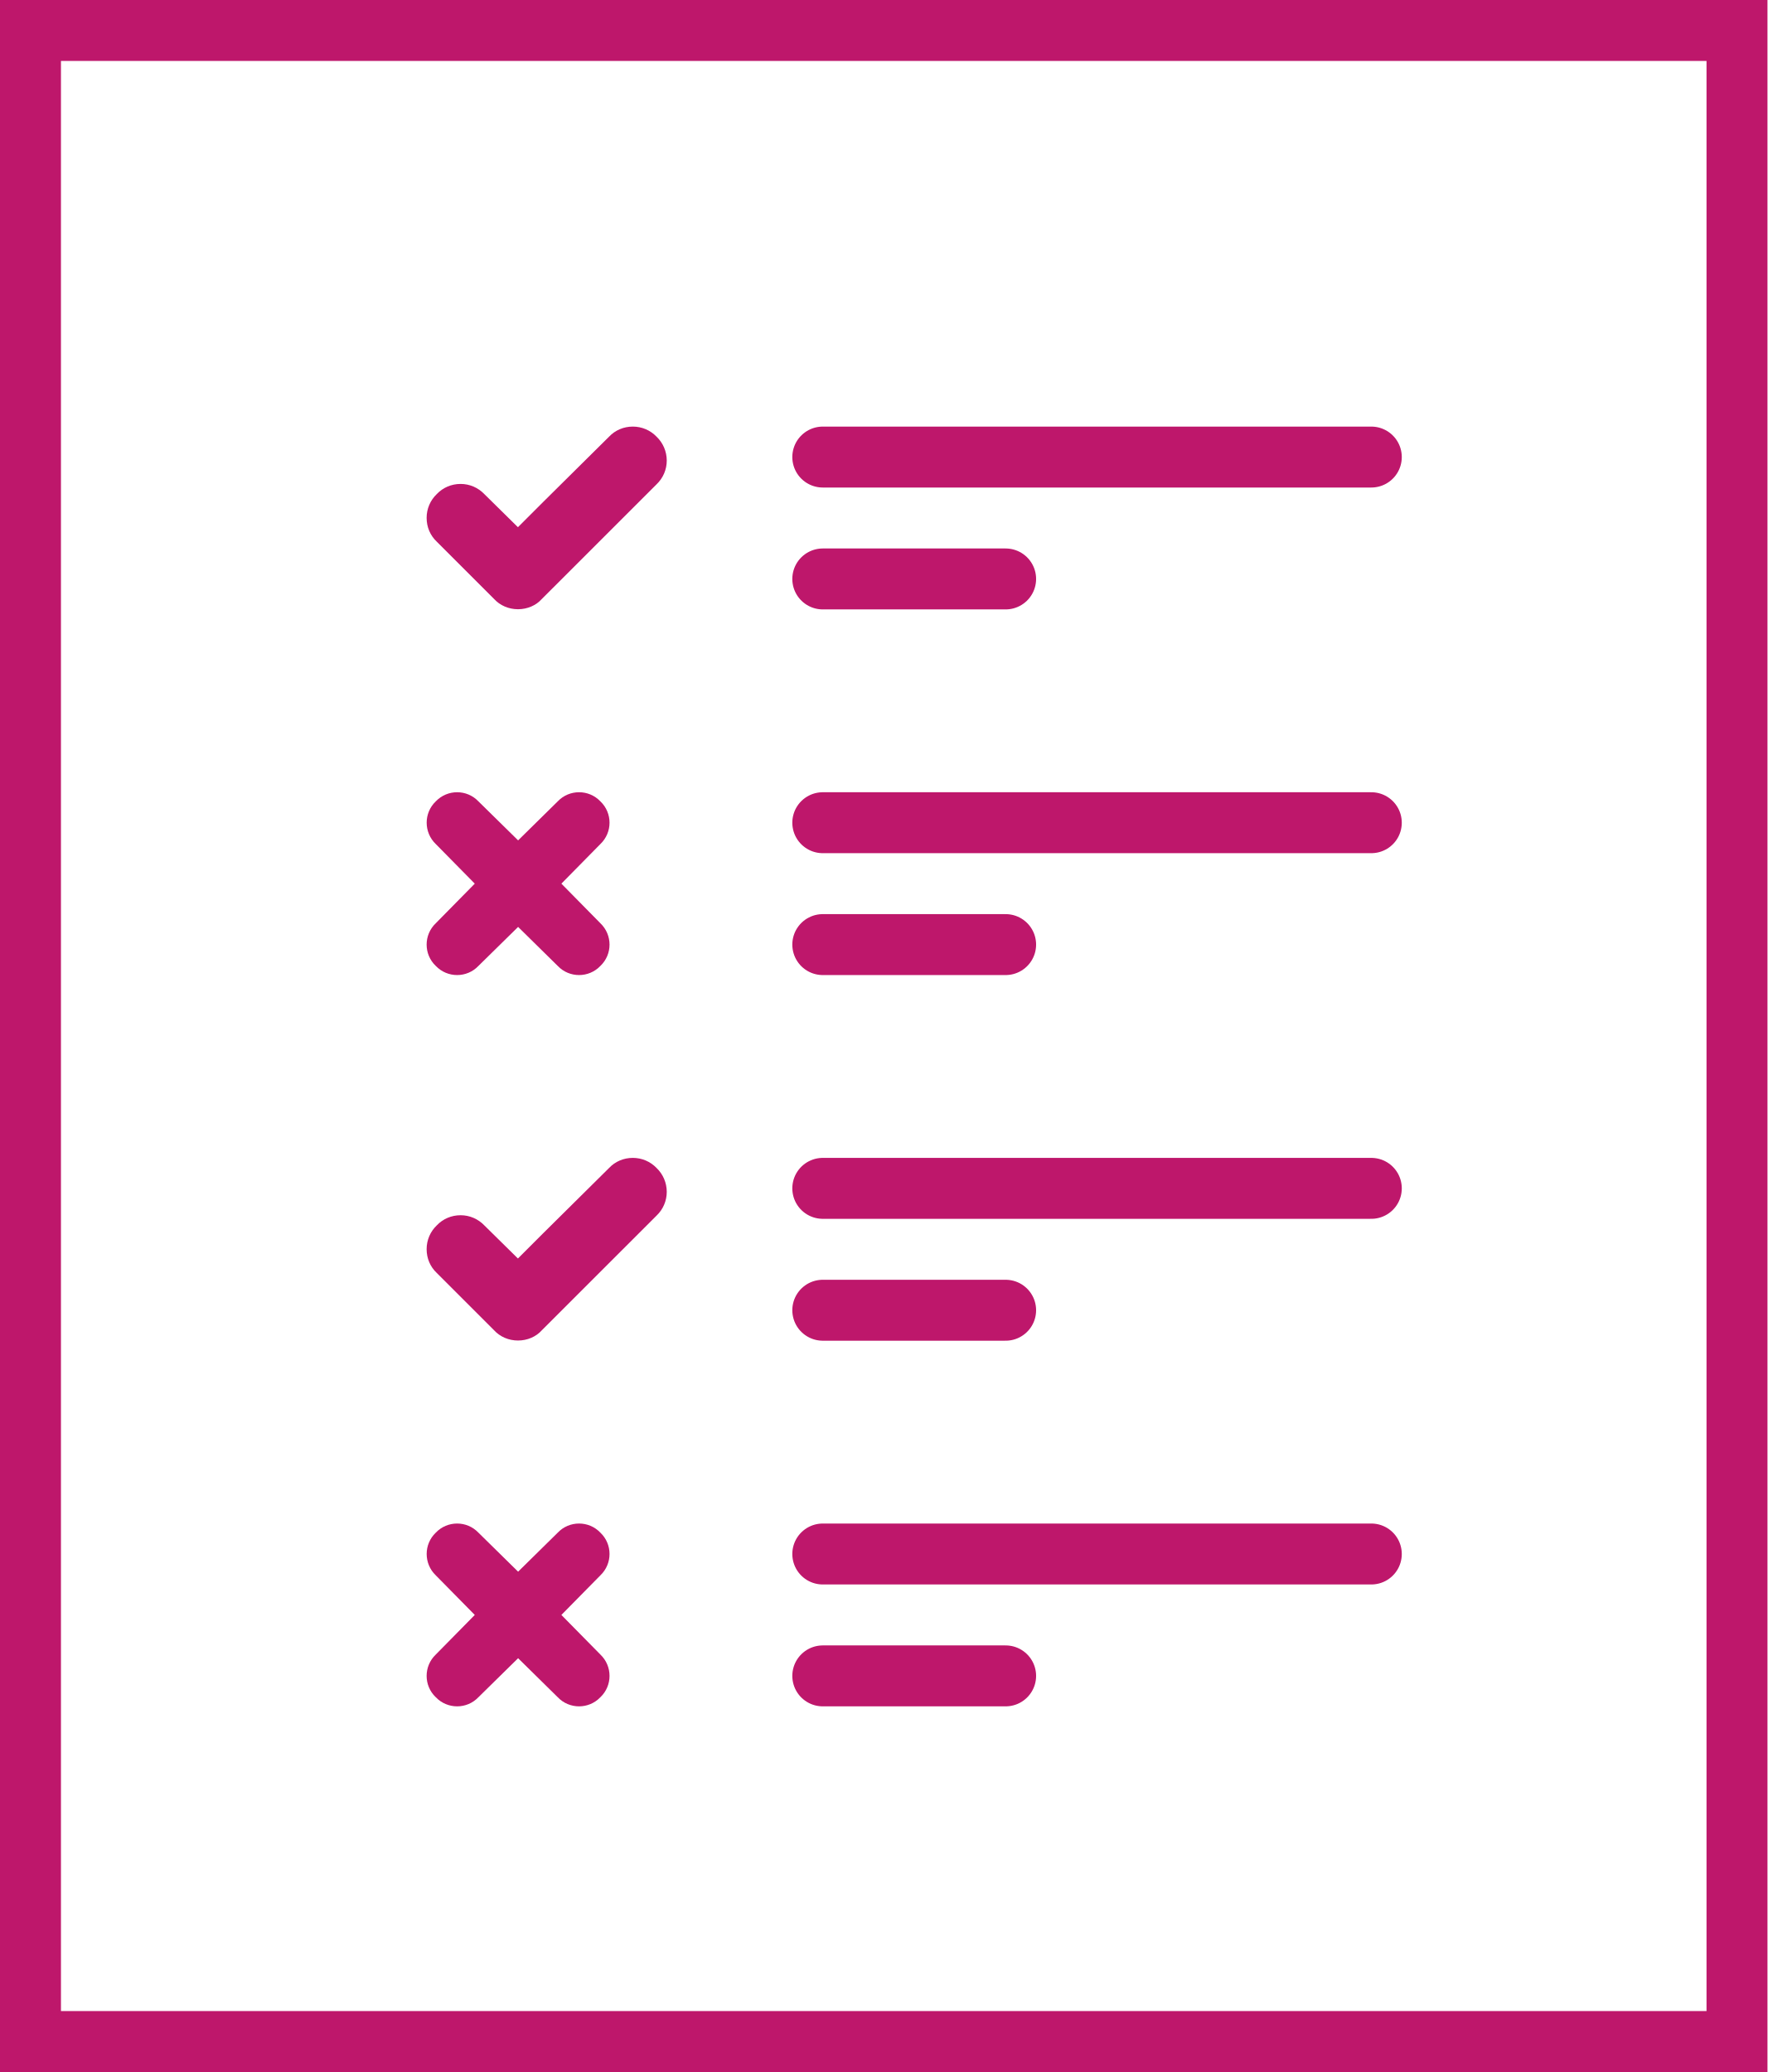
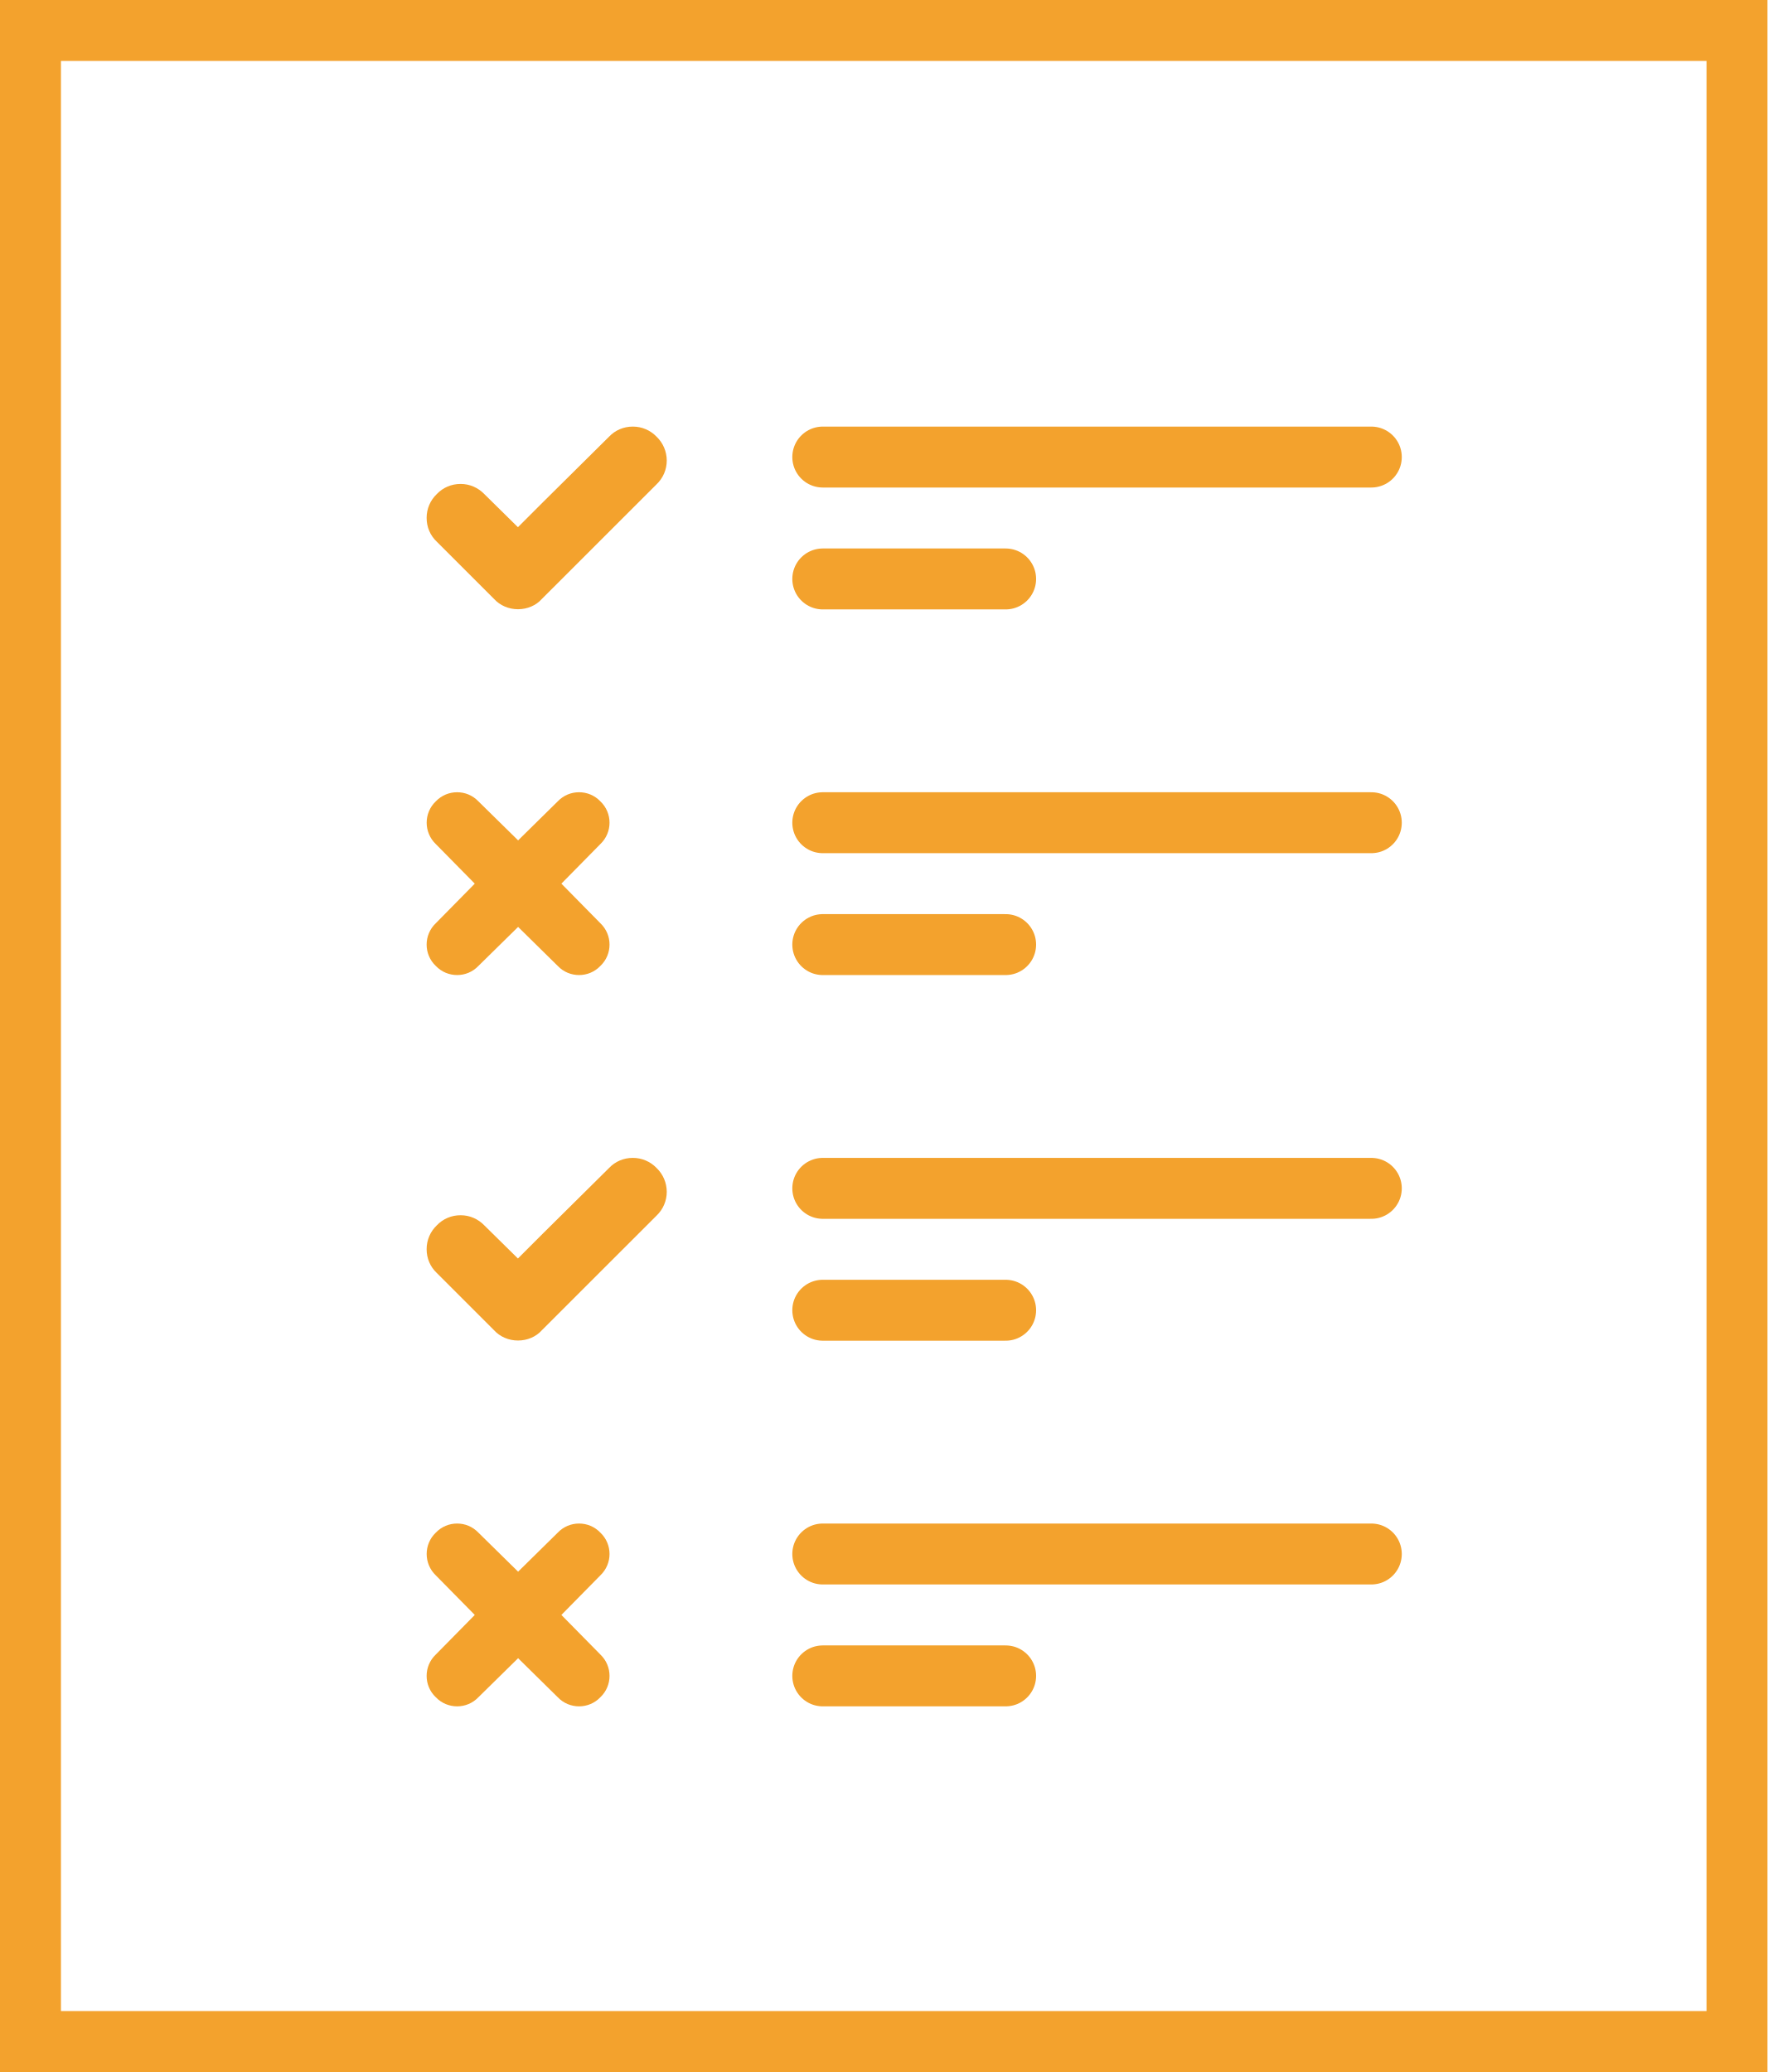
<svg xmlns="http://www.w3.org/2000/svg" width="29px" height="34px" viewBox="0 0 29 34" version="1.1">
  <defs />
  <g id="Page-1" stroke="none" stroke-width="1" fill="none" fill-rule="evenodd">
    <g id="Pla-de-treball-nou-amb-text" transform="translate(-378, -2172)">
      <g id="questionari_icona" transform="translate(378, 2172)">
-         <rect id="Rectangle-14" stroke="#BE176B" x="0.5" y="0.5" width="28" height="33" />
-         <g id="Group-10-Copy-2" transform="translate(13, 18)" stroke="#BE176B" stroke-linecap="round">
+         <rect id="Rectangle-14" stroke="#f3a22d" x="0.5" y="0.5" width="28" height="33" />
+         <g id="Group-10-Copy-2" transform="translate(13, 18)" stroke="#f3a22d" stroke-linecap="round">
          <path d="M0.5,1.5 C6.5,1.5 9.5,1.5 9.5,1.5" id="Line-6" />
          <path d="M0.5,3.5 L3.5,3.5" id="Line-6-Copy-3" />
        </g>
-         <g id="Group-10-Copy-3" transform="translate(13, 24)" stroke="#BE176B" stroke-linecap="round">
+         <g id="Group-10-Copy-3" transform="translate(13, 24)" stroke="#f3a22d" stroke-linecap="round">
          <path d="M0.5,1.5 L9.5,1.5" id="Line-6" />
          <path d="M0.5,3.5 L3.5,3.5" id="Line-6-Copy-3" />
        </g>
-         <path d="M9.851,27.15 C10.051,27.341 10.051,27.66 9.851,27.85 C9.661,28.05 9.341,28.05 9.151,27.85 L8.501,27.21 L7.85,27.85 C7.66,28.05 7.341,28.05 7.15,27.85 C6.95,27.66 6.95,27.341 7.15,27.15 L7.79,26.5 L7.15,25.85 C6.951,25.659 6.951,25.34 7.15,25.15 C7.341,24.95 7.66,24.95 7.85,25.15 L8.501,25.79 L9.151,25.15 C9.341,24.95 9.661,24.95 9.851,25.15 C10.051,25.34 10.051,25.659 9.851,25.85 L9.211,26.5 L9.851,27.15 Z" id="Fill-4" fill="#BE176B" />
-         <path d="M10.773,19.166 C10.67,19.059 10.531,19 10.383,19 C10.233,19 10.094,19.059 9.993,19.166 L8.909,20.24 L8.498,20.651 L7.949,20.11 C7.846,20.002 7.707,19.941 7.557,19.941 C7.407,19.941 7.268,20.001 7.168,20.106 C7.06,20.209 7,20.348 7,20.498 C7,20.649 7.059,20.787 7.166,20.888 L8.105,21.827 C8.203,21.935 8.346,21.997 8.499,21.997 C8.652,21.997 8.796,21.935 8.889,21.83 L10.772,19.948 C10.88,19.845 10.94,19.706 10.94,19.556 C10.939,19.408 10.88,19.269 10.773,19.166 L10.773,19.166 Z" id="Fill-8" fill="#BE176B" />
-         <g id="Group-10-Copy-5" transform="translate(13, 6)" stroke="#BE176B" stroke-linecap="round">
+         <path d="M9.851,27.15 C10.051,27.341 10.051,27.66 9.851,27.85 C9.661,28.05 9.341,28.05 9.151,27.85 L8.501,27.21 L7.85,27.85 C7.66,28.05 7.341,28.05 7.15,27.85 C6.95,27.66 6.95,27.341 7.15,27.15 L7.79,26.5 L7.15,25.85 C6.951,25.659 6.951,25.34 7.15,25.15 C7.341,24.95 7.66,24.95 7.85,25.15 L8.501,25.79 L9.151,25.15 C9.341,24.95 9.661,24.95 9.851,25.15 C10.051,25.34 10.051,25.659 9.851,25.85 L9.211,26.5 L9.851,27.15 Z" id="Fill-4" fill="#f3a22d" />
+         <path d="M10.773,19.166 C10.67,19.059 10.531,19 10.383,19 C10.233,19 10.094,19.059 9.993,19.166 L8.909,20.24 L8.498,20.651 L7.949,20.11 C7.846,20.002 7.707,19.941 7.557,19.941 C7.407,19.941 7.268,20.001 7.168,20.106 C7.06,20.209 7,20.348 7,20.498 C7,20.649 7.059,20.787 7.166,20.888 L8.105,21.827 C8.203,21.935 8.346,21.997 8.499,21.997 C8.652,21.997 8.796,21.935 8.889,21.83 L10.772,19.948 C10.88,19.845 10.94,19.706 10.94,19.556 C10.939,19.408 10.88,19.269 10.773,19.166 L10.773,19.166 Z" id="Fill-8" fill="#f3a22d" />
+         <g id="Group-10-Copy-5" transform="translate(13, 6)" stroke="#f3a22d" stroke-linecap="round">
          <path d="M0.5,1.5 L9.5,1.5" id="Line-6" />
          <path d="M0.5,3.5 L3.5,3.5" id="Line-6-Copy-3" />
        </g>
-         <g id="Group-10-Copy-4" transform="translate(13, 12)" stroke="#BE176B" stroke-linecap="round">
+         <g id="Group-10-Copy-4" transform="translate(13, 12)" stroke="#f3a22d" stroke-linecap="round">
          <path d="M0.5,1.5 L9.5,1.5" id="Line-6" />
          <path d="M0.5,3.5 L3.5,3.5" id="Line-6-Copy-3" />
        </g>
-         <path d="M9.851,15.15 C10.051,15.341 10.051,15.66 9.851,15.85 C9.661,16.05 9.341,16.05 9.151,15.85 L8.501,15.21 L7.85,15.85 C7.66,16.05 7.341,16.05 7.15,15.85 C6.95,15.66 6.95,15.341 7.15,15.15 L7.79,14.5 L7.15,13.85 C6.951,13.659 6.951,13.34 7.15,13.15 C7.341,12.95 7.66,12.95 7.85,13.15 L8.501,13.79 L9.151,13.15 C9.341,12.95 9.661,12.95 9.851,13.15 C10.051,13.34 10.051,13.659 9.851,13.85 L9.211,14.5 L9.851,15.15 Z" id="Fill-4-Copy" fill="#BE176B" />
-         <path d="M10.773,7.166 C10.67,7.059 10.531,7 10.383,7 C10.233,7 10.094,7.059 9.993,7.166 L8.909,8.24 L8.498,8.651 L7.949,8.11 C7.846,8.002 7.707,7.941 7.557,7.941 C7.407,7.941 7.268,8.001 7.168,8.106 C7.06,8.209 7,8.348 7,8.498 C7,8.649 7.059,8.787 7.166,8.888 L8.105,9.827 C8.203,9.935 8.346,9.997 8.499,9.997 C8.652,9.997 8.796,9.935 8.889,9.83 L10.772,7.948 C10.88,7.845 10.94,7.706 10.94,7.556 C10.939,7.408 10.88,7.269 10.773,7.166 L10.773,7.166 Z" id="Fill-8-Copy" fill="#BE176B" />
+         <path d="M9.851,15.15 C10.051,15.341 10.051,15.66 9.851,15.85 C9.661,16.05 9.341,16.05 9.151,15.85 L8.501,15.21 L7.85,15.85 C7.66,16.05 7.341,16.05 7.15,15.85 C6.95,15.66 6.95,15.341 7.15,15.15 L7.79,14.5 L7.15,13.85 C6.951,13.659 6.951,13.34 7.15,13.15 C7.341,12.95 7.66,12.95 7.85,13.15 L8.501,13.79 L9.151,13.15 C9.341,12.95 9.661,12.95 9.851,13.15 C10.051,13.34 10.051,13.659 9.851,13.85 L9.211,14.5 L9.851,15.15 Z" id="Fill-4-Copy" fill="#f3a22d" />
+         <path d="M10.773,7.166 C10.67,7.059 10.531,7 10.383,7 C10.233,7 10.094,7.059 9.993,7.166 L8.909,8.24 L8.498,8.651 L7.949,8.11 C7.846,8.002 7.707,7.941 7.557,7.941 C7.407,7.941 7.268,8.001 7.168,8.106 C7.06,8.209 7,8.348 7,8.498 C7,8.649 7.059,8.787 7.166,8.888 L8.105,9.827 C8.203,9.935 8.346,9.997 8.499,9.997 C8.652,9.997 8.796,9.935 8.889,9.83 L10.772,7.948 C10.88,7.845 10.94,7.706 10.94,7.556 C10.939,7.408 10.88,7.269 10.773,7.166 L10.773,7.166 Z" id="Fill-8-Copy" fill="#f3a22d" />
      </g>
    </g>
  </g>
</svg>
